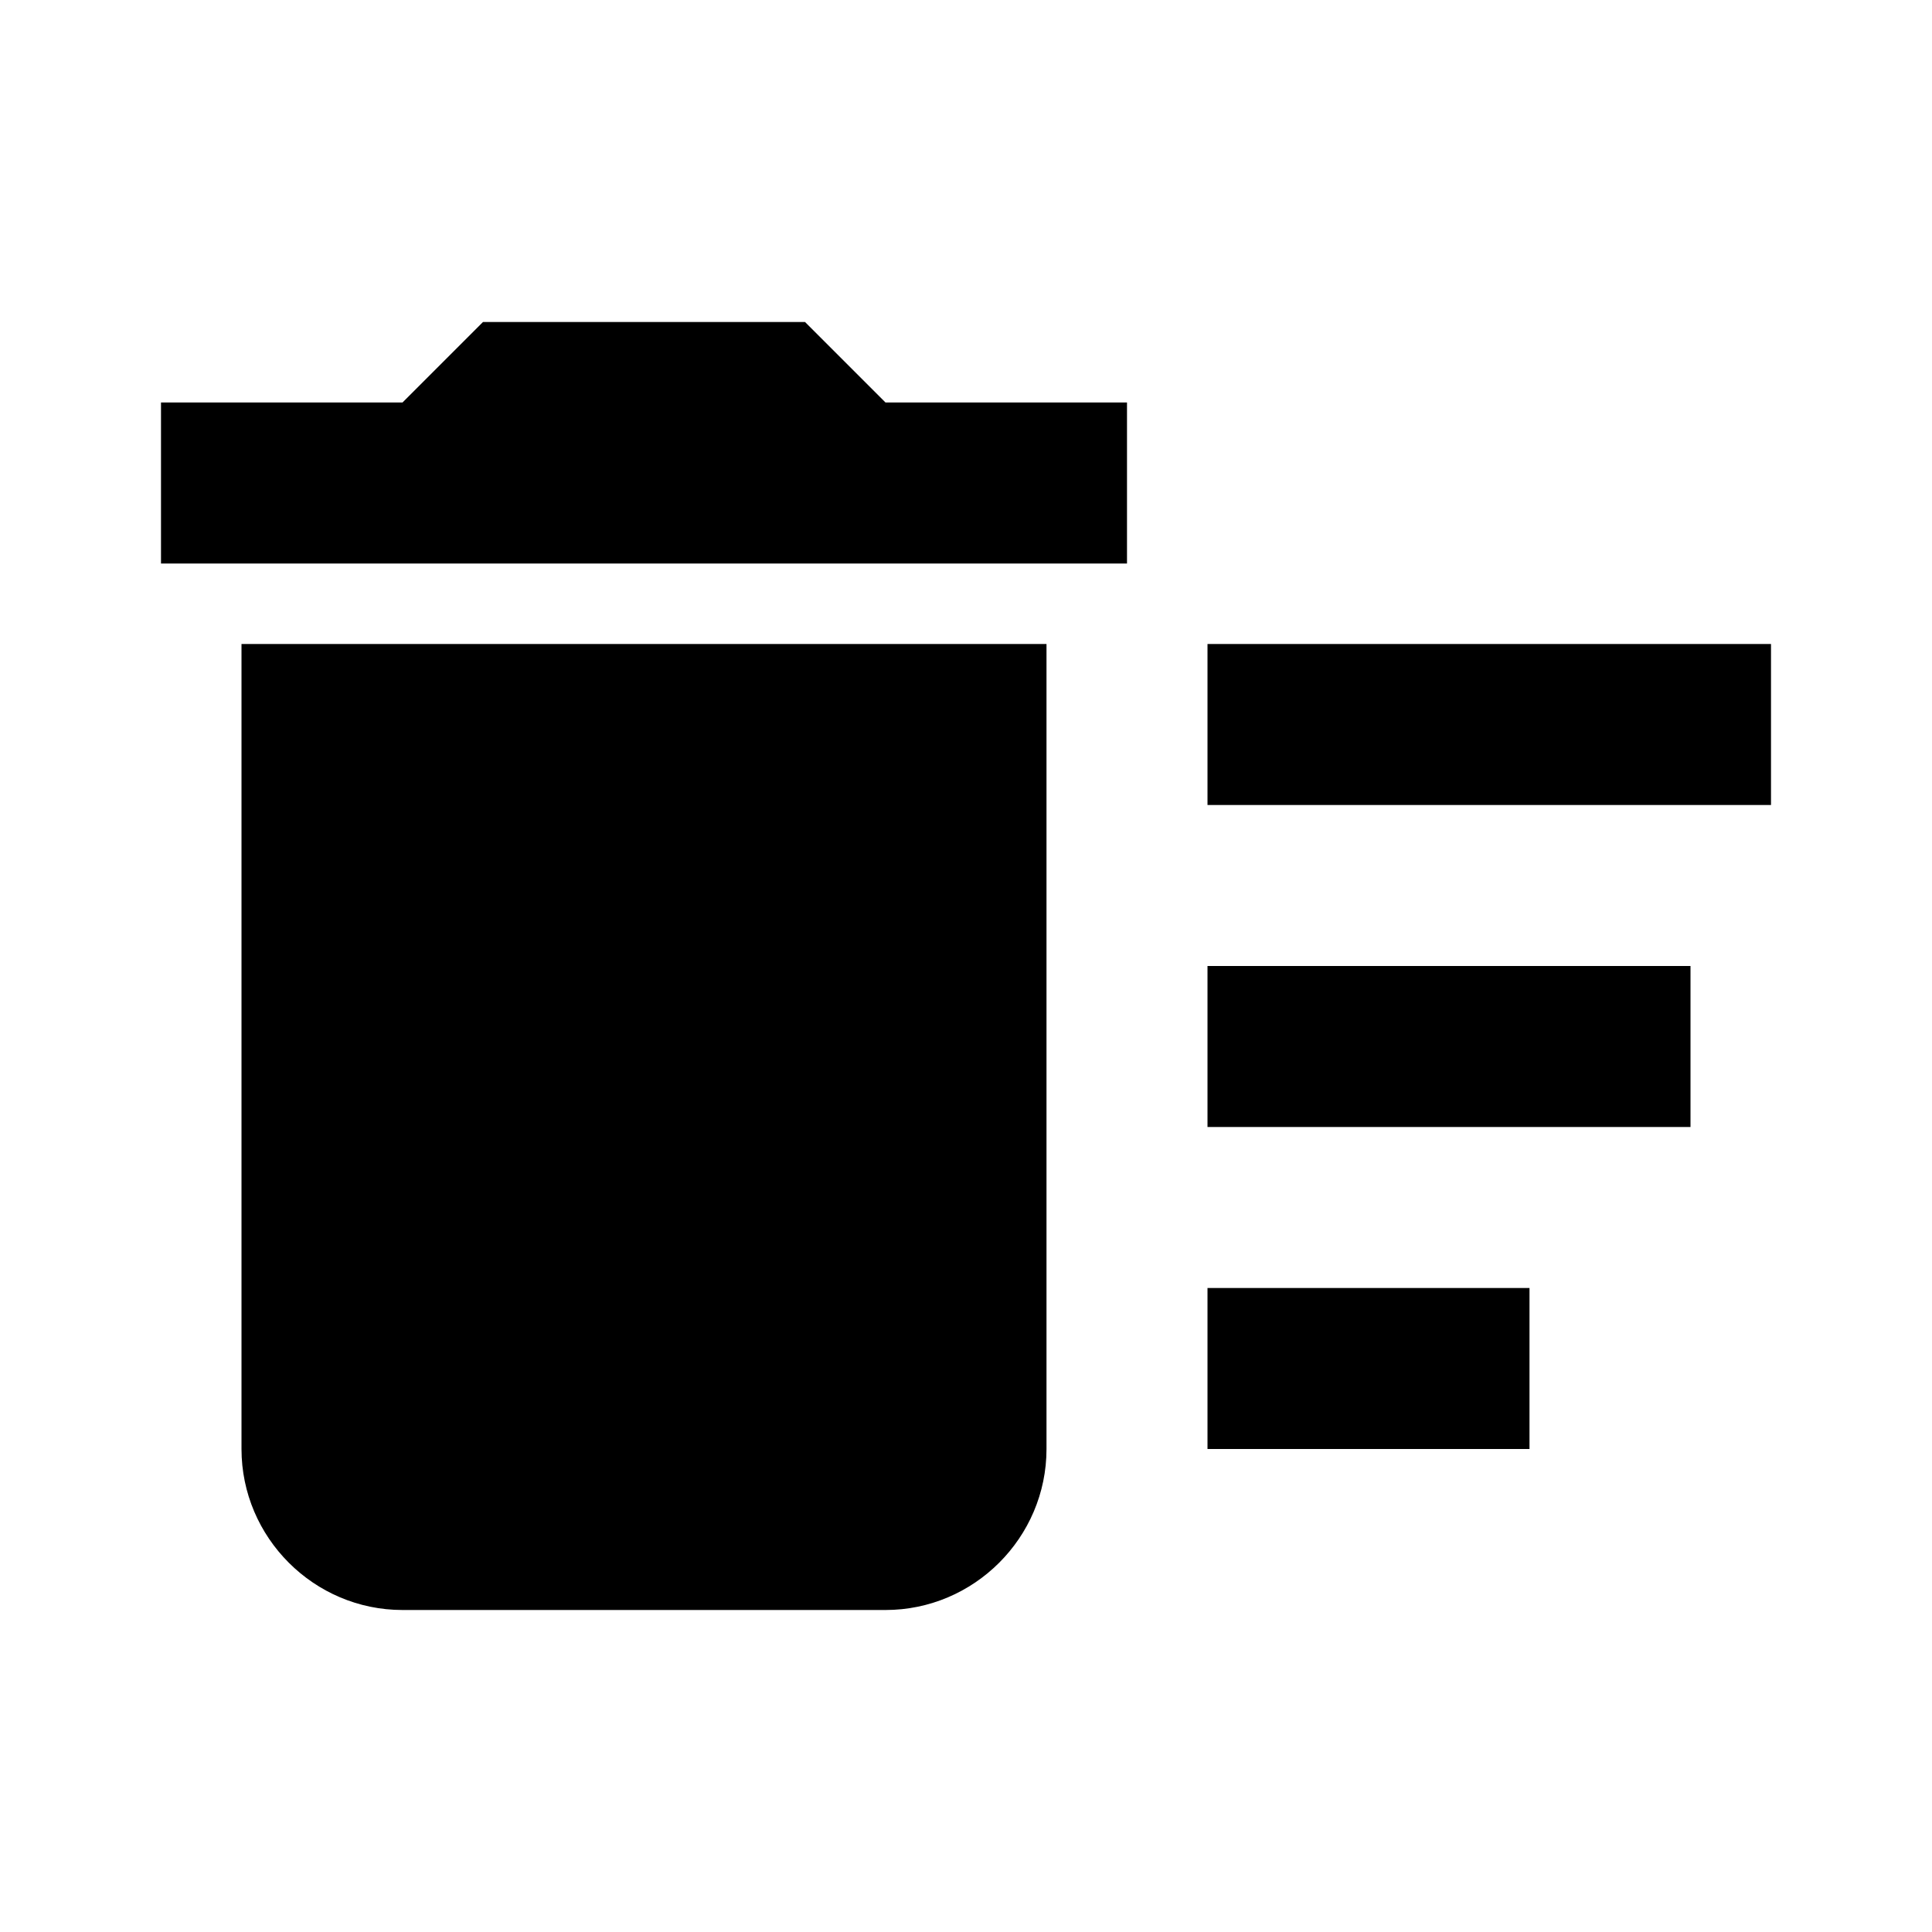
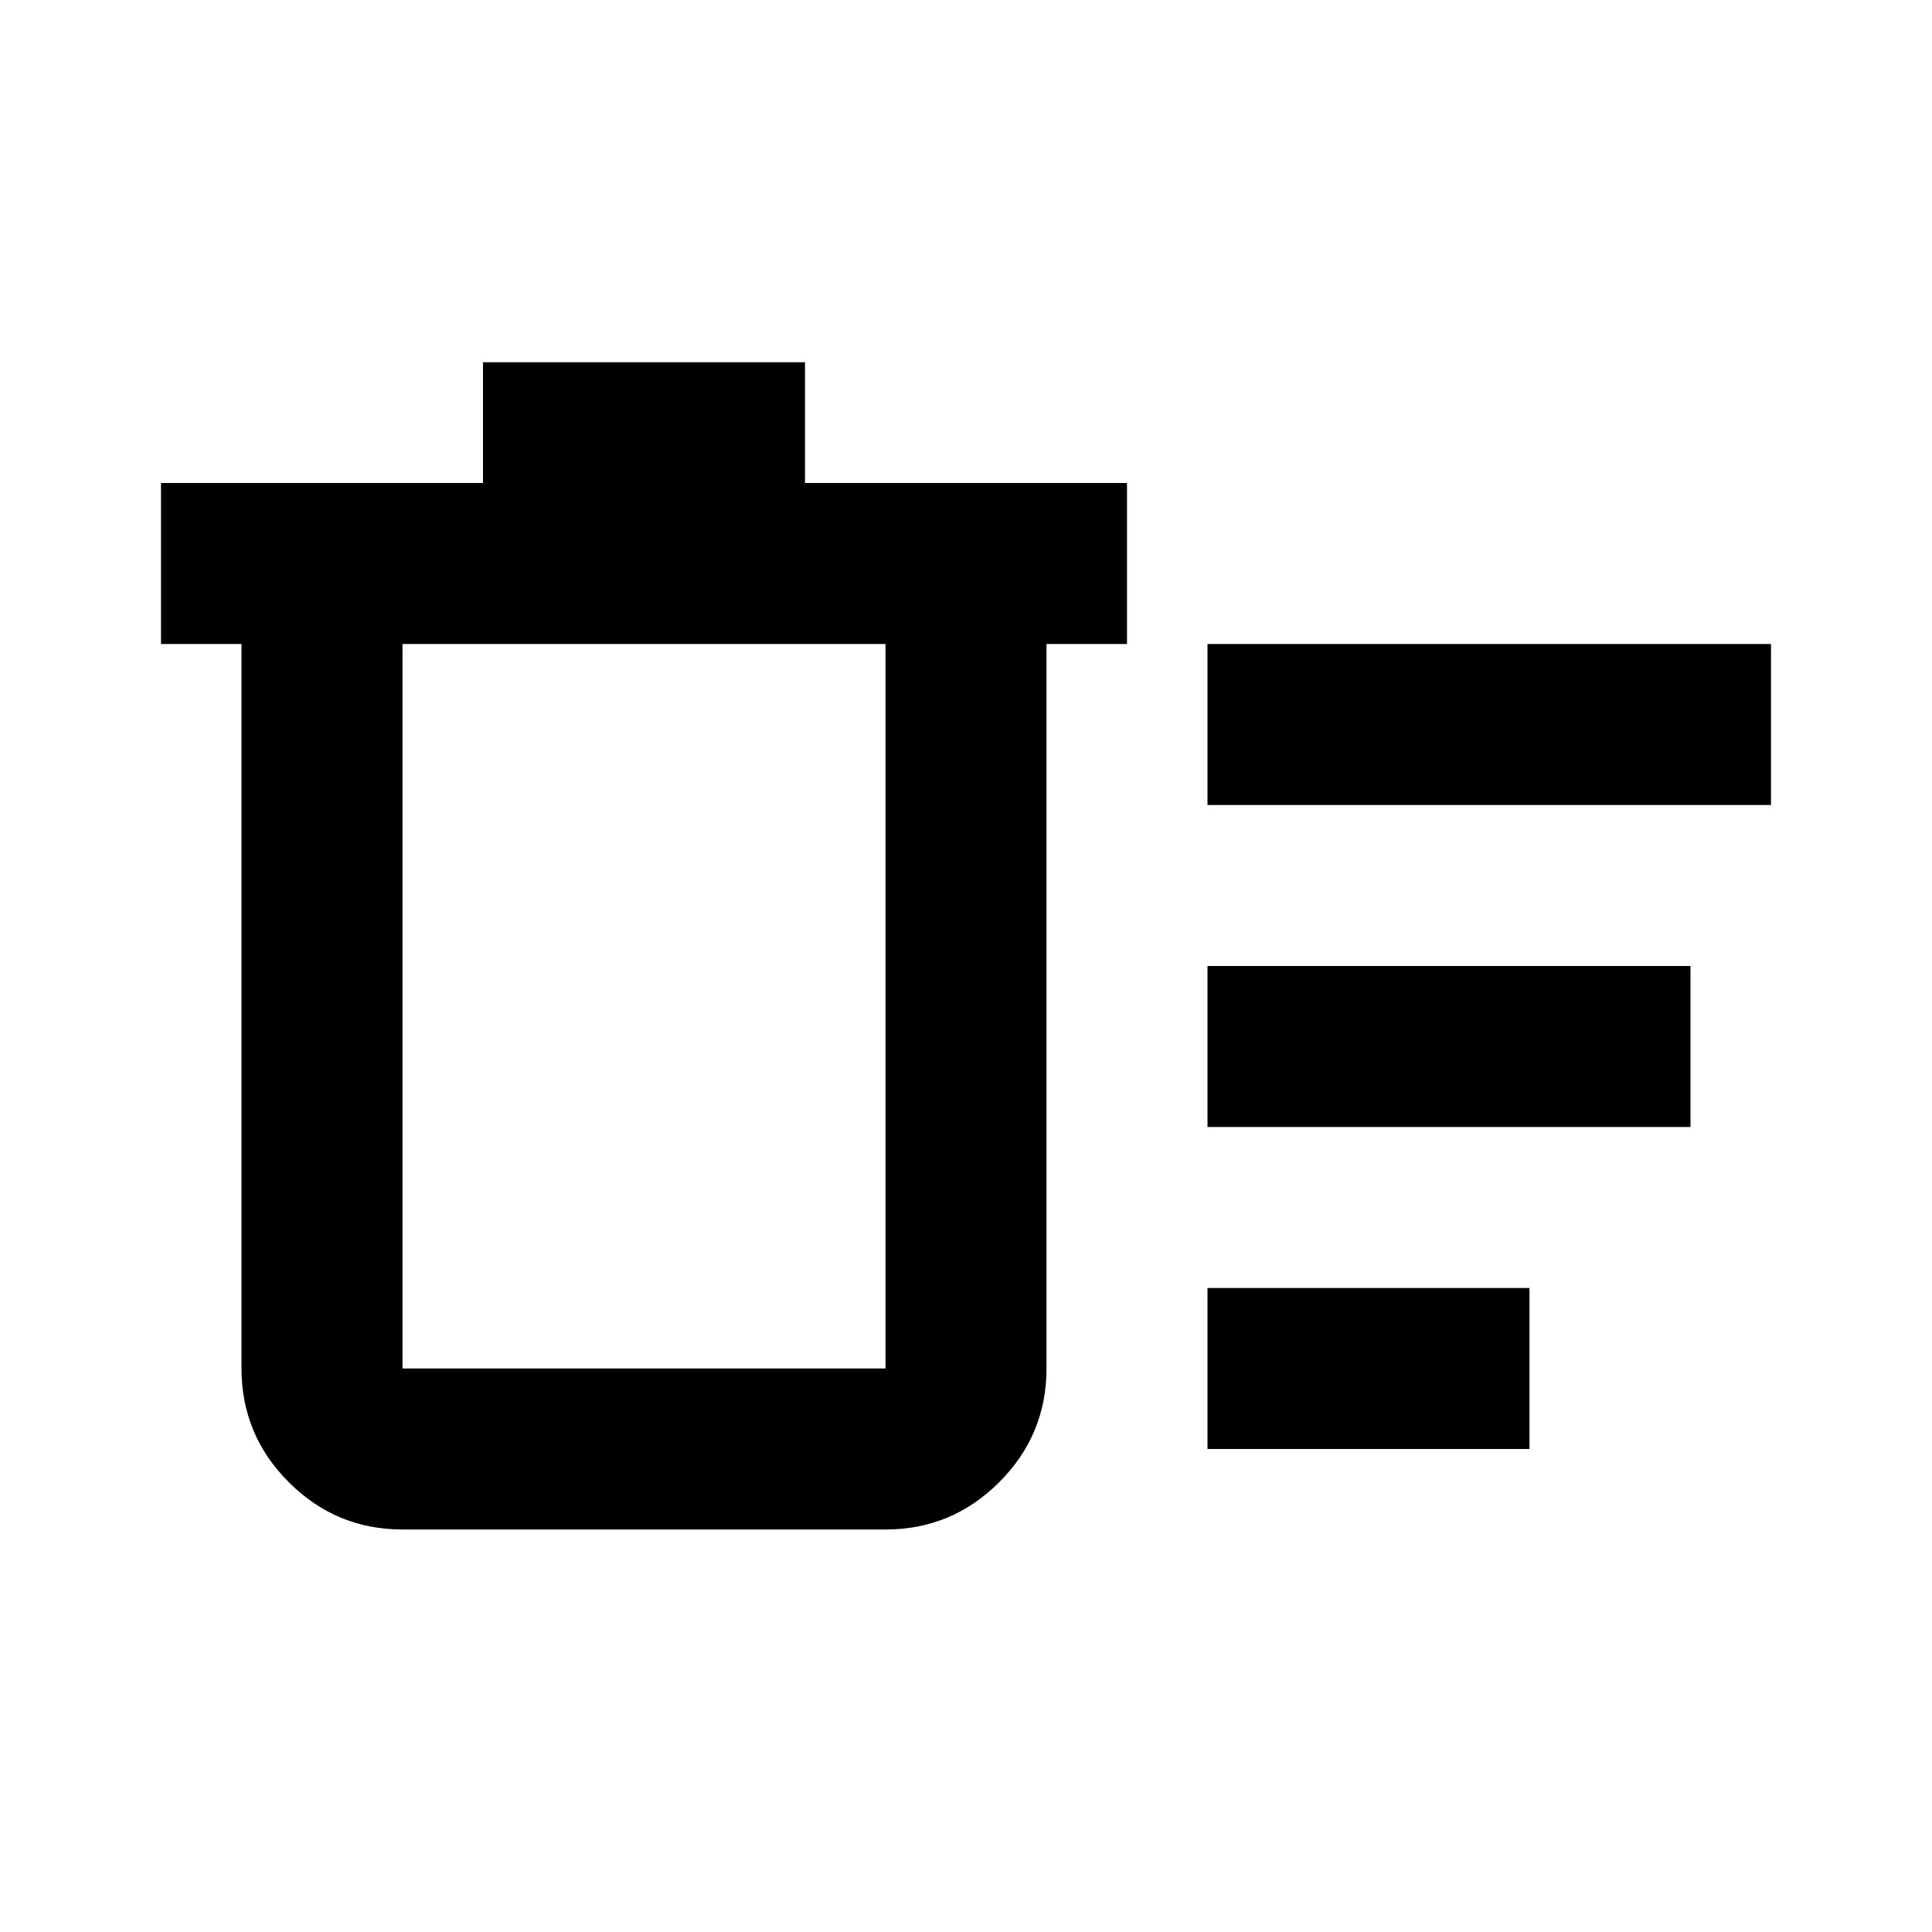
- <svg xmlns="http://www.w3.org/2000/svg" height="24" viewBox="0 0 24 24" width="24">
-   <path d="M0 0h24v24H0z" fill="none" />
-   <path d="M15 16h4v2h-4zm0-8h7v2h-7zm0 4h6v2h-6zM3 18c0 1.1.9 2 2 2h6c1.1 0 2-.9 2-2V8H3v10zM14 5h-3l-1-1H6L5 5H2v2h12z" />
+ <svg xmlns="http://www.w3.org/2000/svg" height="24" viewBox="0 -960 960 960" width="24">
+   <path d="M600-240v-80h160v80H600Zm0-320v-80h280v80H600Zm0 160v-80h240v80H600ZM120-640H80v-80h160v-60h160v60h160v80h-40v360q0 33-23.5 56.5T440-200H200q-33 0-56.5-23.5T120-280v-360Zm80 0v360h240v-360H200Zm0 0v360-360Z" />
</svg>
